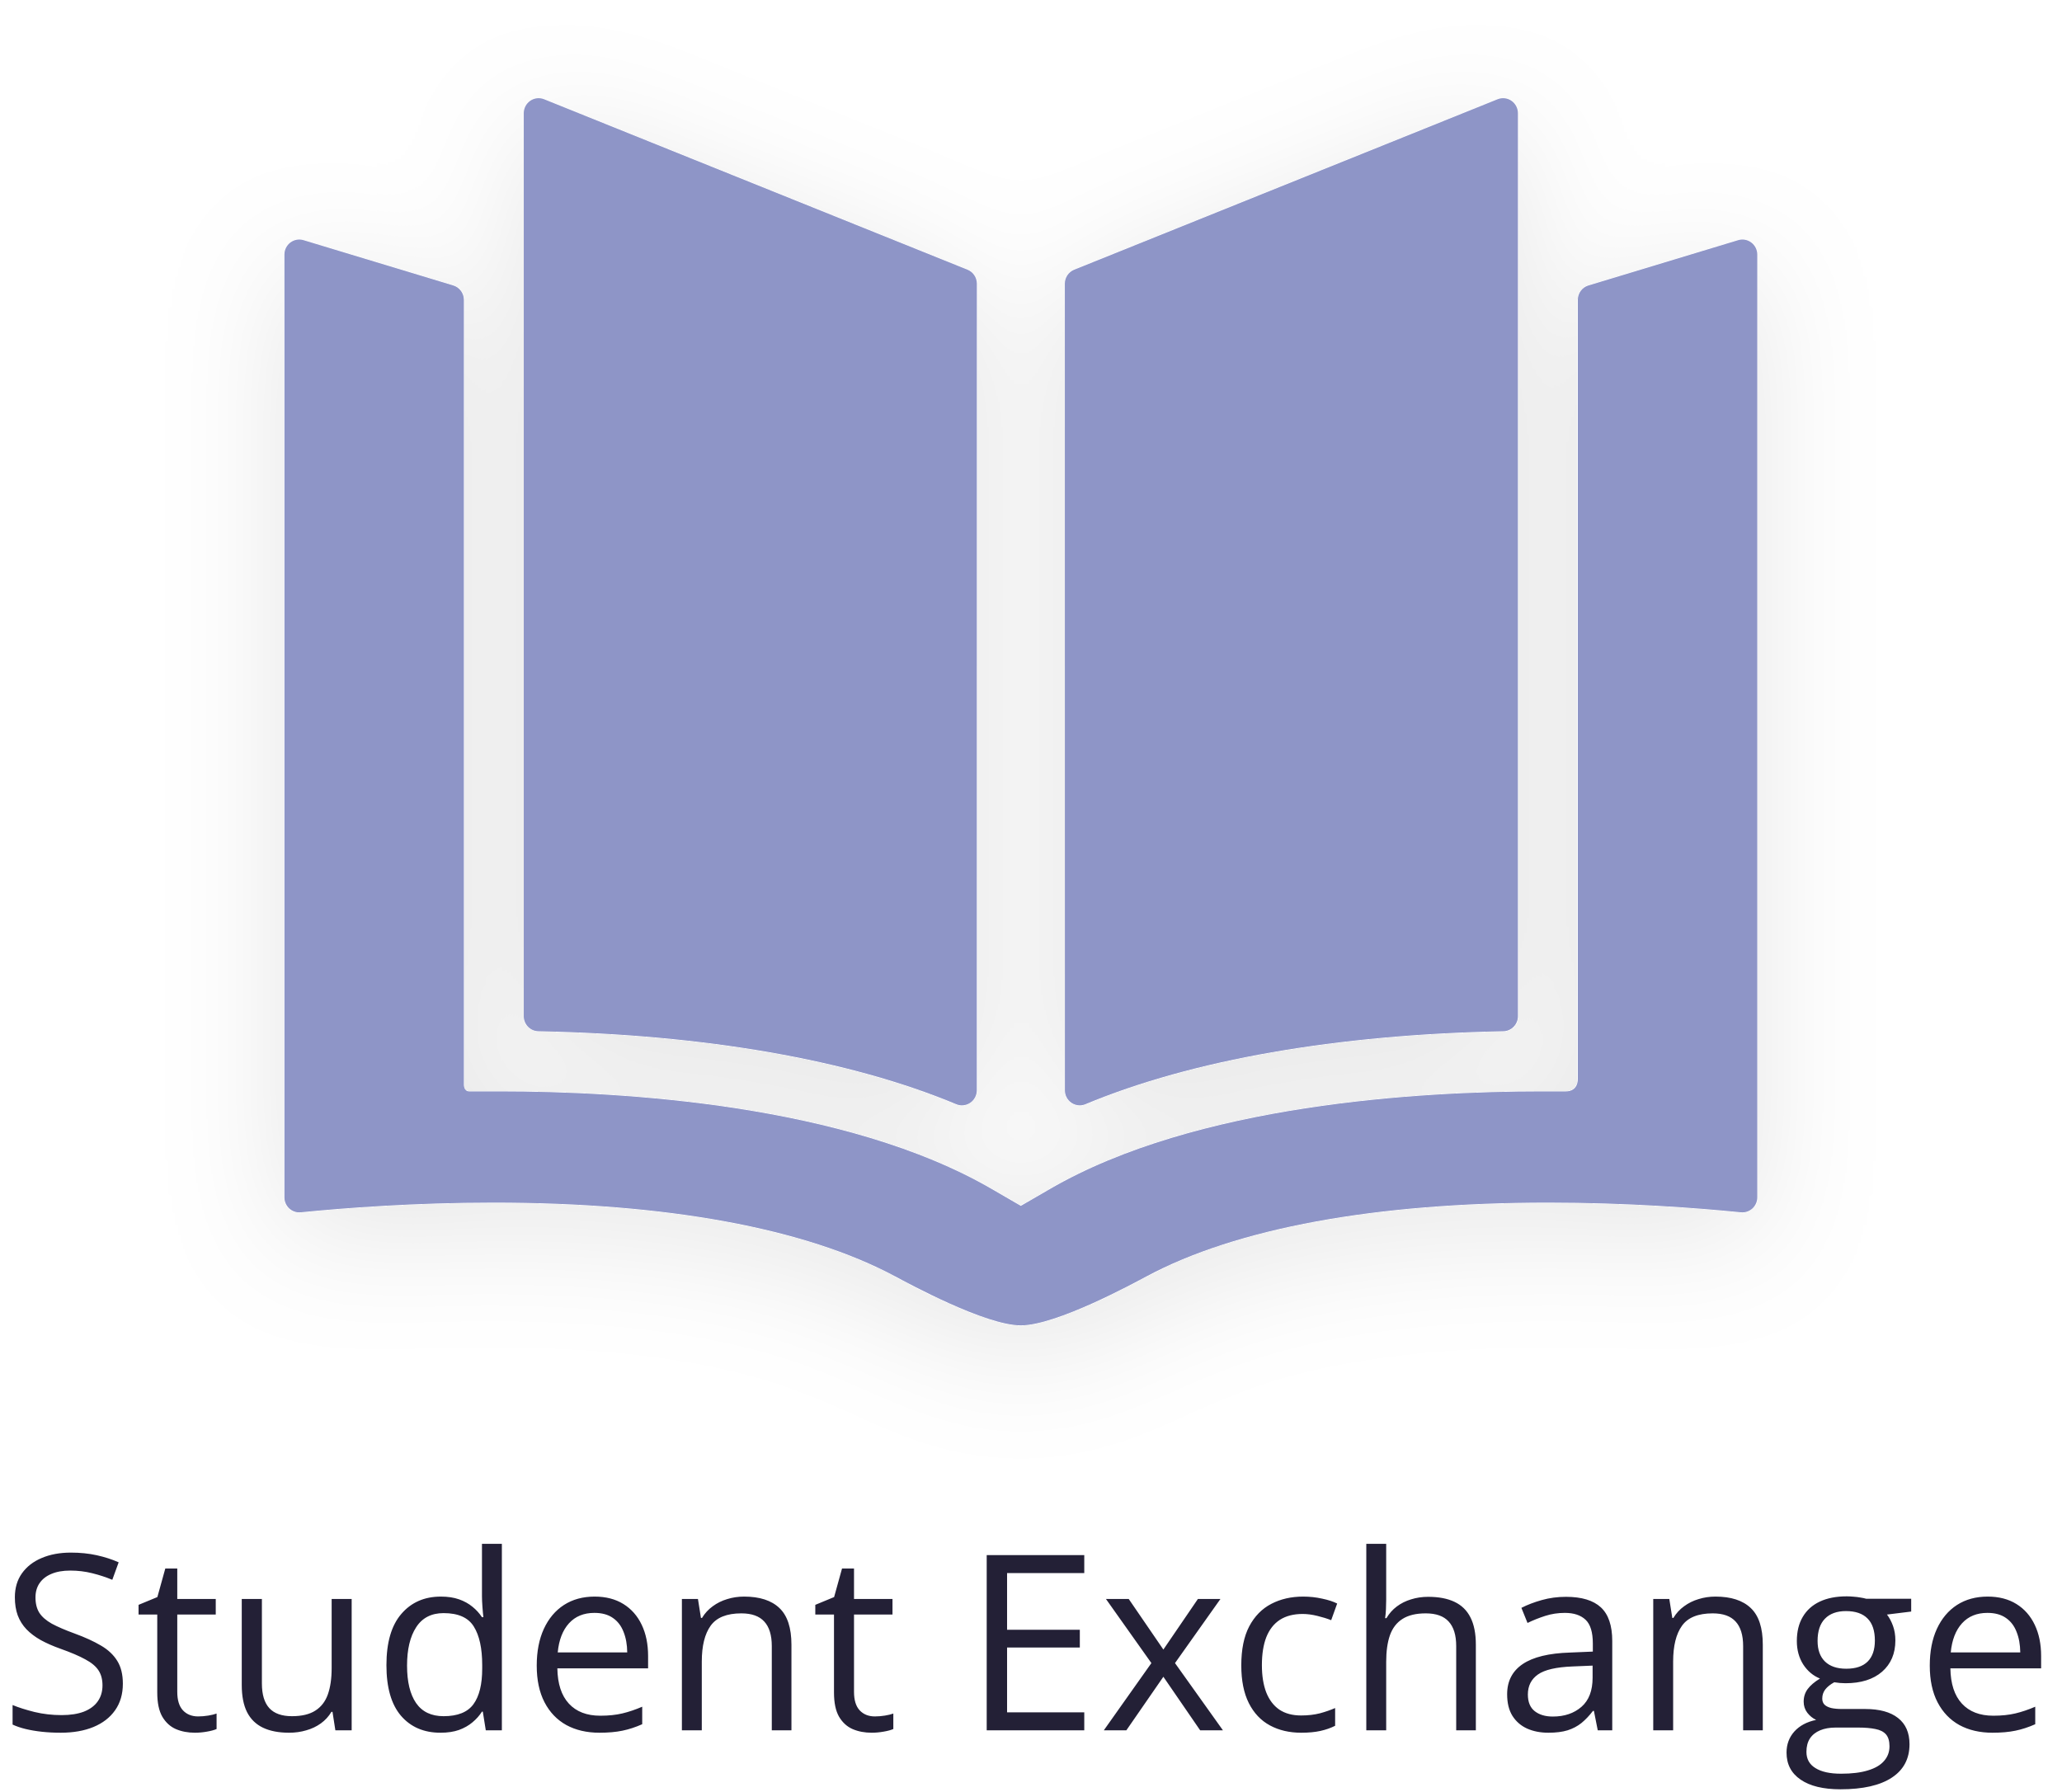
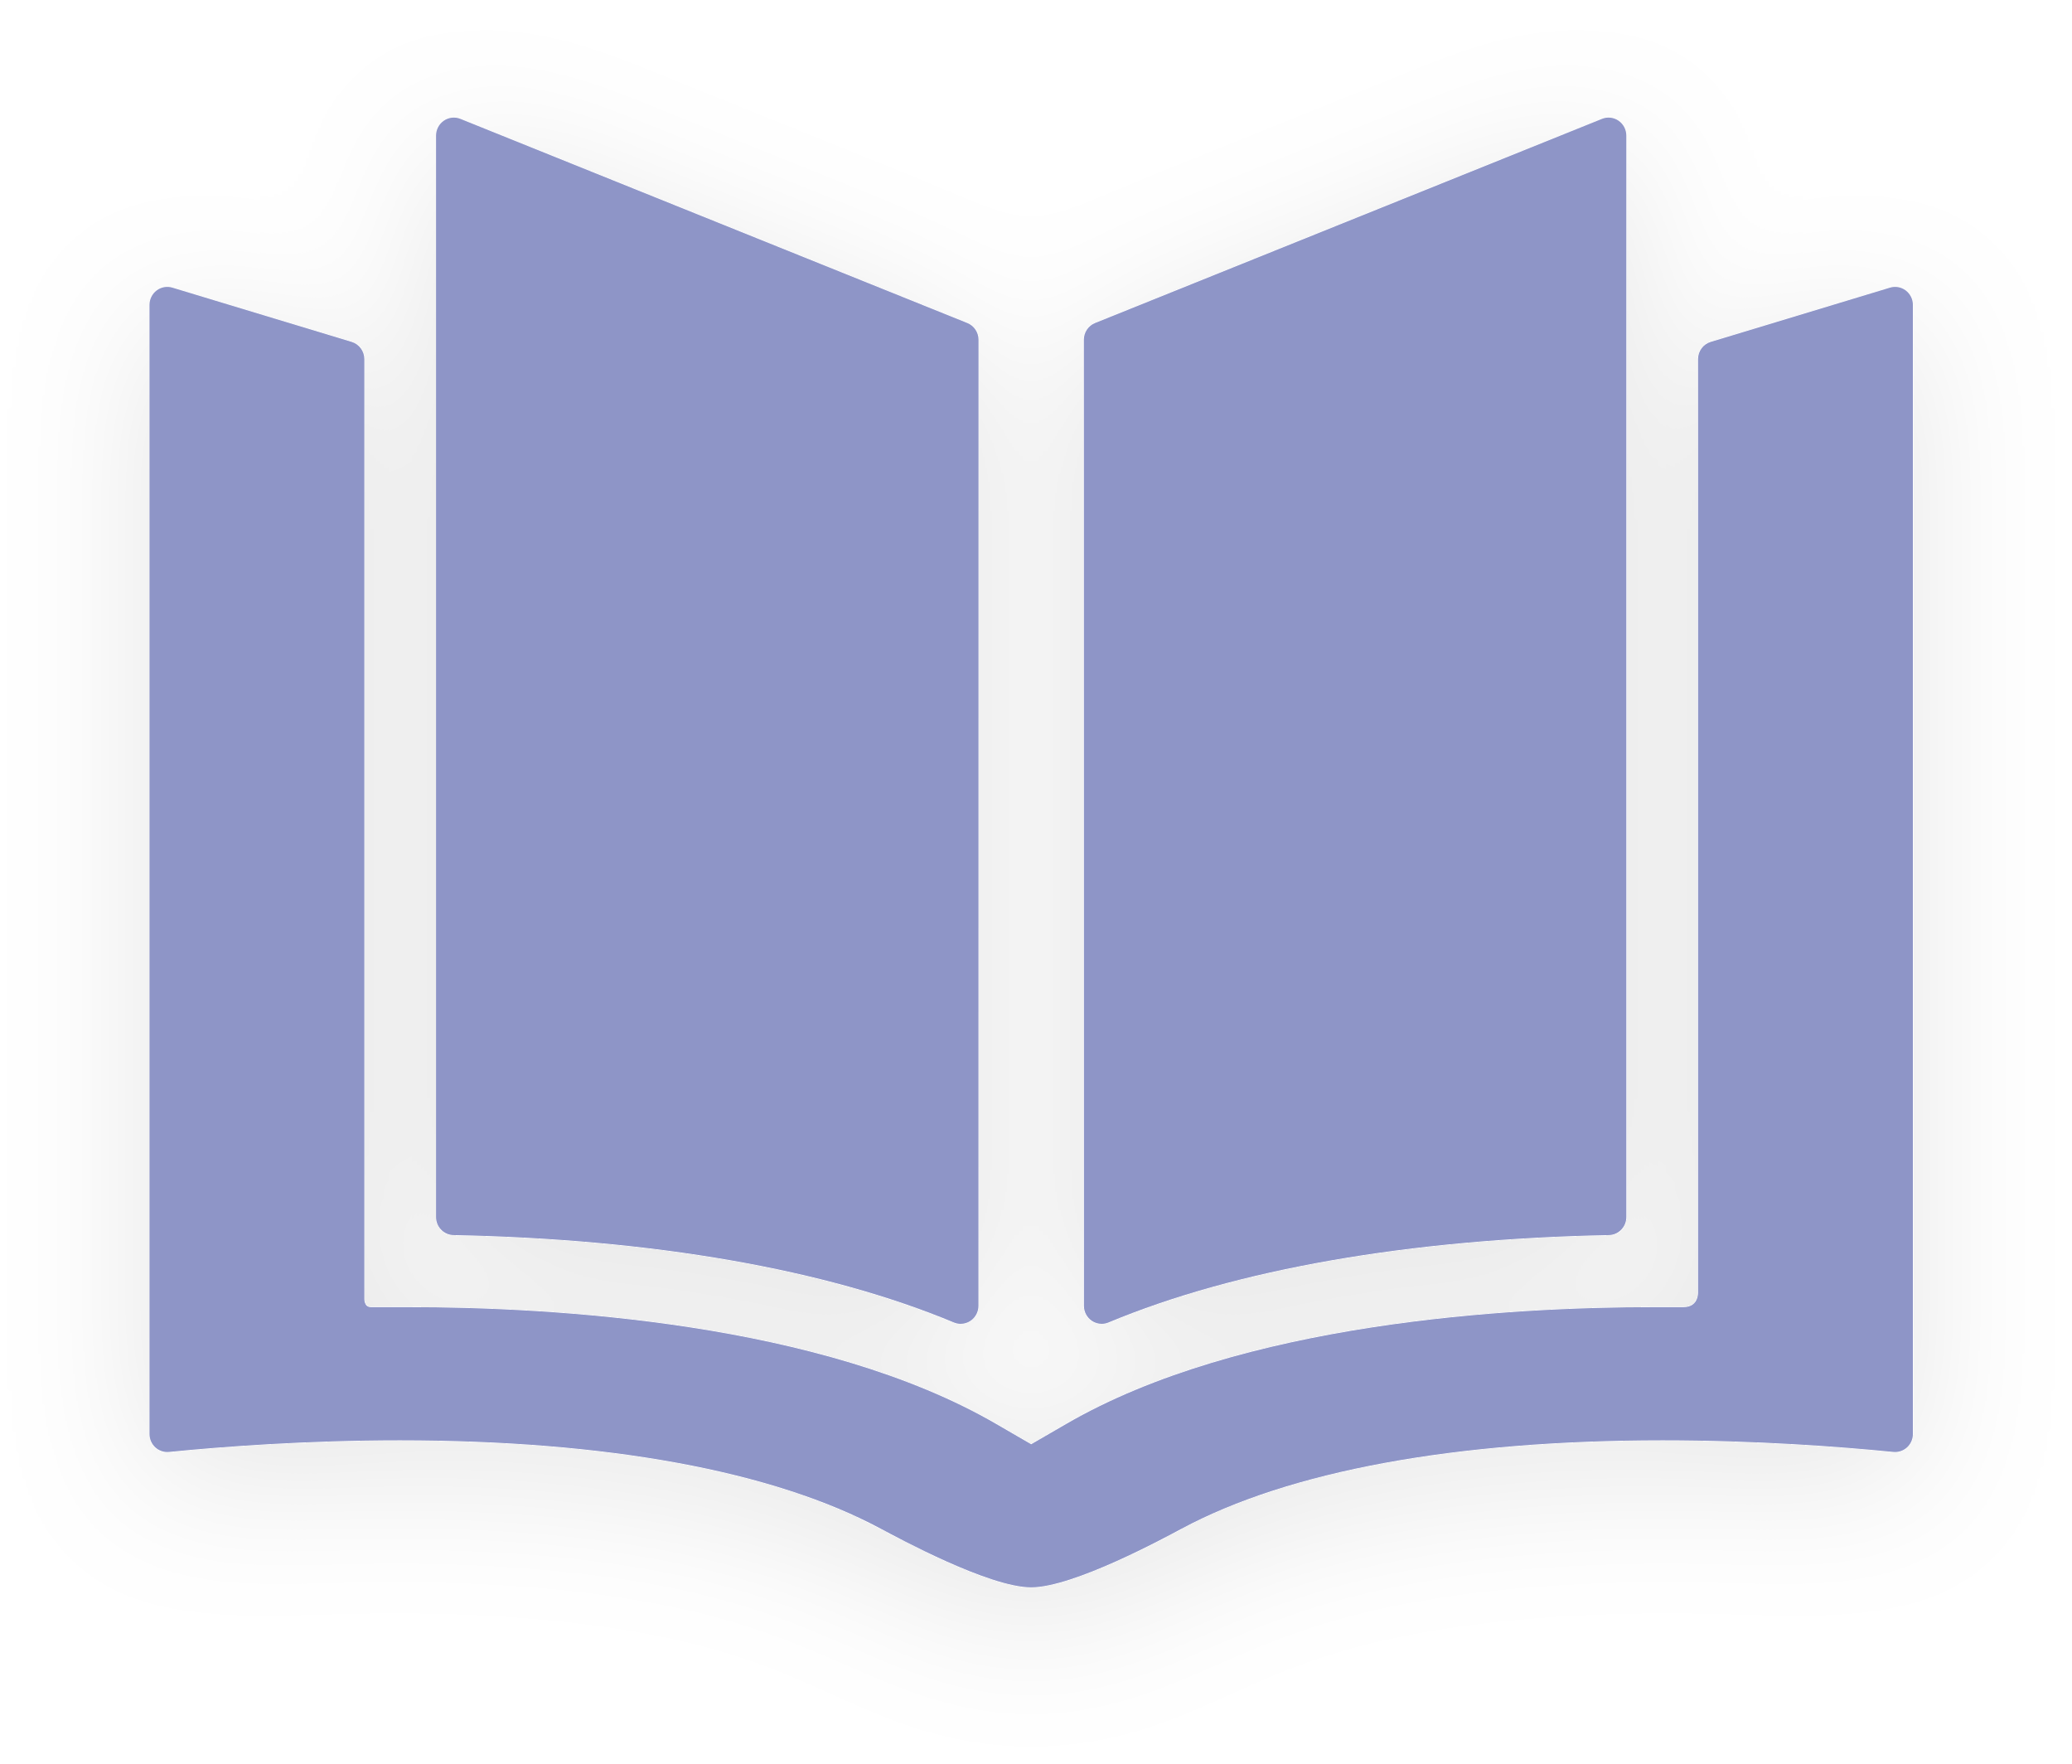
- <svg xmlns="http://www.w3.org/2000/svg" width="168" height="146" viewBox="0 0 168 146" fill="none">
-   <g filter="url(#filter0_d_376_5873)">
-     <path d="M43.86 84.033C57.448 84.301 69.223 86.357 77.912 89.979C78.061 90.041 78.218 90.072 78.373 90.072C78.61 90.072 78.845 90.001 79.047 89.865C79.382 89.637 79.584 89.256 79.584 88.847L79.589 23.115C79.589 22.613 79.286 22.163 78.826 21.977L44.331 8.087C43.958 7.937 43.536 7.983 43.204 8.211C42.872 8.439 42.673 8.819 42.673 9.225V82.808C42.673 83.476 43.201 84.02 43.86 84.033Z" fill="#8E95C7" />
-     <path d="M142.685 19.761C142.379 19.53 141.982 19.459 141.616 19.57L129.416 23.261C128.903 23.416 128.552 23.893 128.552 24.434V87.933C128.552 87.933 128.606 88.935 127.564 88.935C126.37 88.935 125.586 88.935 125.586 88.935C115.744 88.935 97.454 89.969 85.538 96.893L83.173 98.263L80.808 96.893C68.891 89.969 50.601 88.935 40.759 88.935C40.759 88.935 38.744 88.935 38.235 88.935C37.765 88.935 37.794 88.363 37.794 88.363V24.434C37.794 23.893 37.442 23.416 36.93 23.261L24.73 19.57C24.363 19.459 23.967 19.53 23.66 19.761C23.354 19.992 23.173 20.356 23.173 20.743V97.568C23.173 97.913 23.317 98.243 23.57 98.476C23.823 98.707 24.161 98.821 24.501 98.787C28.127 98.427 33.796 97.998 40.21 97.998C54.297 97.998 65.618 100.08 72.954 104.02C74.032 104.593 80.28 108 83.173 108C86.066 108 92.314 104.593 93.392 104.02C100.728 100.08 112.049 97.998 126.136 97.998C132.549 97.998 138.219 98.427 141.844 98.787C142.185 98.821 142.523 98.707 142.776 98.476C143.029 98.243 143.173 97.914 143.173 97.568V20.743C143.173 20.356 142.992 19.992 142.685 19.761Z" fill="#8E95C7" />
-     <path d="M87.298 89.865C87.5 90.001 87.735 90.072 87.972 90.072C88.127 90.072 88.284 90.041 88.433 89.979C97.122 86.357 108.897 84.3 122.486 84.033C123.145 84.02 123.672 83.476 123.672 82.809V9.225C123.672 8.819 123.473 8.439 123.142 8.211C122.81 7.984 122.387 7.937 122.015 8.087L87.52 21.977C87.059 22.163 86.757 22.614 86.757 23.115L86.762 88.847C86.761 89.256 86.963 89.637 87.298 89.865Z" fill="#8E95C7" />
+ <svg xmlns="http://www.w3.org/2000/svg" width="141" height="120" viewBox="0 0 141 120" fill="none">
+   <g filter="url(#filter0_d_376_5874)">
+     <path d="M30.86 84.033C44.448 84.301 56.223 86.357 64.912 89.979C65.061 90.041 65.218 90.072 65.373 90.072C65.61 90.072 65.845 90.001 66.047 89.865C66.382 89.637 66.584 89.256 66.584 88.847L66.589 23.115C66.589 22.613 66.286 22.163 65.826 21.977L31.331 8.087C30.958 7.937 30.536 7.983 30.204 8.211C29.872 8.439 29.673 8.819 29.673 9.225V82.808C29.673 83.476 30.201 84.02 30.86 84.033Z" fill="#8E95C7" />
+     <path d="M129.685 19.761C129.379 19.53 128.982 19.459 128.616 19.57L116.416 23.261C115.903 23.416 115.552 23.893 115.552 24.434V87.933C115.552 87.933 115.606 88.935 114.564 88.935C113.37 88.935 112.586 88.935 112.586 88.935C102.744 88.935 84.454 89.969 72.538 96.893L70.173 98.263L67.808 96.893C55.891 89.969 37.601 88.935 27.759 88.935C27.759 88.935 25.744 88.935 25.235 88.935C24.765 88.935 24.794 88.363 24.794 88.363V24.434C24.794 23.893 24.442 23.416 23.93 23.261L11.73 19.57C11.363 19.459 10.967 19.53 10.66 19.761C10.354 19.992 10.173 20.356 10.173 20.743V97.568C10.173 97.913 10.317 98.243 10.57 98.476C10.823 98.707 11.161 98.821 11.501 98.787C15.127 98.427 20.796 97.998 27.21 97.998C41.297 97.998 52.618 100.08 59.954 104.02C61.032 104.593 67.28 108 70.173 108C73.066 108 79.314 104.593 80.392 104.02C87.728 100.08 99.049 97.998 113.136 97.998C119.549 97.998 125.219 98.427 128.844 98.787C129.185 98.821 129.523 98.707 129.776 98.476C130.029 98.243 130.173 97.914 130.173 97.568V20.743C130.173 20.356 129.992 19.992 129.685 19.761Z" fill="#8E95C7" />
+     <path d="M74.298 89.865C74.5 90.001 74.735 90.072 74.972 90.072C75.127 90.072 75.284 90.041 75.433 89.979C84.122 86.357 95.897 84.3 109.486 84.033C110.145 84.02 110.672 83.476 110.672 82.809V9.225C110.672 8.819 110.473 8.439 110.142 8.211C109.81 7.984 109.387 7.937 109.015 8.087L74.52 21.977C74.059 22.163 73.757 22.614 73.757 23.115L73.762 88.847C73.761 89.256 73.963 89.637 74.298 89.865Z" fill="#8E95C7" />
  </g>
-   <path d="M10.01 137.201C10.01 138.048 9.798 138.77 9.375 139.369C8.958 139.962 8.372 140.414 7.617 140.727C6.862 141.039 5.973 141.195 4.951 141.195C4.411 141.195 3.9 141.169 3.418 141.117C2.936 141.065 2.493 140.99 2.09 140.893C1.686 140.795 1.331 140.674 1.025 140.531V138.939C1.514 139.141 2.109 139.33 2.812 139.506C3.516 139.675 4.251 139.76 5.02 139.76C5.736 139.76 6.341 139.665 6.836 139.477C7.331 139.281 7.705 139.005 7.959 138.646C8.219 138.282 8.35 137.846 8.35 137.338C8.35 136.85 8.242 136.443 8.027 136.117C7.812 135.785 7.454 135.486 6.953 135.219C6.458 134.945 5.781 134.656 4.922 134.35C4.316 134.135 3.783 133.9 3.32 133.646C2.858 133.386 2.471 133.093 2.158 132.768C1.846 132.442 1.608 132.064 1.445 131.635C1.289 131.205 1.211 130.714 1.211 130.16C1.211 129.398 1.403 128.747 1.787 128.207C2.178 127.66 2.715 127.243 3.398 126.957C4.089 126.664 4.88 126.518 5.771 126.518C6.533 126.518 7.236 126.589 7.881 126.732C8.532 126.876 9.128 127.068 9.668 127.309L9.15 128.734C8.636 128.52 8.089 128.34 7.51 128.197C6.937 128.054 6.344 127.982 5.732 127.982C5.12 127.982 4.603 128.074 4.18 128.256C3.763 128.432 3.444 128.682 3.223 129.008C3.001 129.333 2.891 129.721 2.891 130.17C2.891 130.671 2.995 131.088 3.203 131.42C3.418 131.752 3.757 132.048 4.219 132.309C4.688 132.562 5.306 132.829 6.074 133.109C6.914 133.415 7.627 133.741 8.213 134.086C8.799 134.424 9.245 134.841 9.551 135.336C9.857 135.824 10.01 136.446 10.01 137.201ZM16.143 139.867C16.41 139.867 16.683 139.844 16.963 139.799C17.243 139.753 17.471 139.698 17.646 139.633V140.893C17.458 140.977 17.194 141.049 16.855 141.107C16.523 141.166 16.198 141.195 15.879 141.195C15.312 141.195 14.798 141.098 14.336 140.902C13.874 140.701 13.503 140.362 13.223 139.887C12.949 139.411 12.812 138.754 12.812 137.914V131.566H11.289V130.775L12.822 130.141L13.467 127.816H14.443V130.297H17.578V131.566H14.443V137.865C14.443 138.536 14.596 139.037 14.902 139.369C15.215 139.701 15.628 139.867 16.143 139.867ZM28.652 130.297V141H27.324L27.09 139.496H27.002C26.781 139.867 26.494 140.18 26.143 140.434C25.791 140.688 25.394 140.876 24.951 141C24.515 141.13 24.049 141.195 23.555 141.195C22.708 141.195 21.999 141.059 21.426 140.785C20.853 140.512 20.42 140.089 20.127 139.516C19.84 138.943 19.697 138.207 19.697 137.309V130.297H21.338V137.191C21.338 138.083 21.54 138.751 21.943 139.193C22.347 139.63 22.962 139.848 23.789 139.848C24.583 139.848 25.215 139.698 25.684 139.398C26.159 139.099 26.501 138.66 26.709 138.08C26.917 137.494 27.021 136.778 27.021 135.932V130.297H28.652ZM35.889 141.195C34.535 141.195 33.46 140.733 32.666 139.809C31.878 138.884 31.484 137.51 31.484 135.688C31.484 133.845 31.888 132.455 32.695 131.518C33.503 130.574 34.577 130.102 35.918 130.102C36.484 130.102 36.979 130.176 37.402 130.326C37.825 130.476 38.19 130.678 38.496 130.932C38.802 131.179 39.059 131.462 39.268 131.781H39.385C39.359 131.579 39.333 131.303 39.307 130.951C39.281 130.6 39.268 130.313 39.268 130.092V125.805H40.889V141H39.58L39.336 139.477H39.268C39.066 139.796 38.809 140.085 38.496 140.346C38.19 140.606 37.822 140.814 37.393 140.971C36.969 141.12 36.468 141.195 35.889 141.195ZM36.143 139.848C37.288 139.848 38.099 139.522 38.574 138.871C39.05 138.22 39.287 137.253 39.287 135.971V135.678C39.287 134.317 39.059 133.272 38.603 132.543C38.154 131.814 37.334 131.449 36.143 131.449C35.147 131.449 34.401 131.833 33.906 132.602C33.411 133.363 33.164 134.405 33.164 135.727C33.164 137.042 33.408 138.057 33.897 138.773C34.391 139.49 35.14 139.848 36.143 139.848ZM48.447 130.102C49.359 130.102 50.14 130.303 50.791 130.707C51.442 131.111 51.94 131.677 52.285 132.406C52.63 133.129 52.803 133.975 52.803 134.945V135.951H45.41C45.43 137.208 45.742 138.165 46.348 138.822C46.953 139.48 47.806 139.809 48.906 139.809C49.583 139.809 50.182 139.747 50.703 139.623C51.224 139.499 51.764 139.317 52.324 139.076V140.502C51.784 140.743 51.247 140.919 50.713 141.029C50.185 141.14 49.56 141.195 48.838 141.195C47.809 141.195 46.911 140.987 46.143 140.57C45.381 140.147 44.788 139.529 44.365 138.715C43.942 137.901 43.73 136.905 43.73 135.727C43.73 134.574 43.922 133.578 44.307 132.738C44.697 131.892 45.244 131.241 45.947 130.785C46.657 130.329 47.49 130.102 48.447 130.102ZM48.428 131.43C47.562 131.43 46.872 131.713 46.357 132.279C45.843 132.846 45.537 133.637 45.44 134.652H51.103C51.097 134.014 50.996 133.454 50.801 132.973C50.612 132.484 50.322 132.107 49.932 131.84C49.541 131.566 49.04 131.43 48.428 131.43ZM60.625 130.102C61.895 130.102 62.855 130.414 63.506 131.039C64.157 131.658 64.482 132.654 64.482 134.027V141H62.881V134.135C62.881 133.243 62.676 132.576 62.266 132.133C61.862 131.69 61.24 131.469 60.4 131.469C59.215 131.469 58.382 131.804 57.9 132.475C57.419 133.145 57.178 134.118 57.178 135.395V141H55.557V130.297H56.865L57.109 131.84H57.197C57.425 131.462 57.715 131.146 58.066 130.893C58.418 130.632 58.812 130.437 59.248 130.307C59.684 130.17 60.143 130.102 60.625 130.102ZM71.279 139.867C71.546 139.867 71.82 139.844 72.1 139.799C72.38 139.753 72.607 139.698 72.783 139.633V140.893C72.594 140.977 72.331 141.049 71.992 141.107C71.66 141.166 71.335 141.195 71.016 141.195C70.449 141.195 69.935 141.098 69.473 140.902C69.01 140.701 68.639 140.362 68.359 139.887C68.086 139.411 67.949 138.754 67.949 137.914V131.566H66.426V130.775L67.959 130.141L68.603 127.816H69.58V130.297H72.715V131.566H69.58V137.865C69.58 138.536 69.733 139.037 70.039 139.369C70.352 139.701 70.765 139.867 71.279 139.867ZM88.34 141H80.391V126.723H88.34V128.188H82.051V132.807H87.978V134.252H82.051V139.535H88.34V141ZM93.809 135.521L90.107 130.297H91.963L94.785 134.418L97.598 130.297H99.434L95.732 135.521L99.639 141H97.783L94.785 136.635L91.768 141H89.932L93.809 135.521ZM106.016 141.195C105.052 141.195 104.202 140.997 103.467 140.6C102.731 140.202 102.158 139.597 101.748 138.783C101.338 137.969 101.133 136.944 101.133 135.707C101.133 134.411 101.348 133.354 101.777 132.533C102.214 131.706 102.812 131.094 103.574 130.697C104.336 130.3 105.202 130.102 106.172 130.102C106.706 130.102 107.22 130.157 107.715 130.268C108.216 130.372 108.626 130.505 108.945 130.668L108.457 132.025C108.132 131.895 107.754 131.778 107.324 131.674C106.901 131.57 106.504 131.518 106.133 131.518C105.391 131.518 104.772 131.677 104.277 131.996C103.789 132.315 103.421 132.784 103.174 133.402C102.933 134.021 102.812 134.783 102.812 135.688C102.812 136.553 102.93 137.292 103.164 137.904C103.405 138.516 103.76 138.985 104.229 139.311C104.704 139.63 105.296 139.789 106.006 139.789C106.572 139.789 107.083 139.73 107.539 139.613C107.995 139.49 108.408 139.346 108.779 139.184V140.629C108.421 140.811 108.021 140.951 107.578 141.049C107.142 141.146 106.621 141.195 106.016 141.195ZM112.939 125.805V130.346C112.939 130.606 112.933 130.87 112.92 131.137C112.907 131.397 112.884 131.638 112.852 131.859H112.959C113.18 131.482 113.46 131.166 113.799 130.912C114.144 130.652 114.535 130.456 114.971 130.326C115.407 130.189 115.869 130.121 116.357 130.121C117.217 130.121 117.933 130.258 118.506 130.531C119.085 130.805 119.518 131.228 119.805 131.801C120.098 132.374 120.244 133.116 120.244 134.027V141H118.643V134.135C118.643 133.243 118.438 132.576 118.027 132.133C117.624 131.69 117.002 131.469 116.162 131.469C115.368 131.469 114.733 131.622 114.258 131.928C113.789 132.227 113.451 132.67 113.242 133.256C113.04 133.842 112.939 134.558 112.939 135.404V141H111.318V125.805H112.939ZM127.588 130.121C128.864 130.121 129.811 130.408 130.43 130.98C131.048 131.553 131.357 132.468 131.357 133.725V141H130.176L129.863 139.418H129.785C129.486 139.809 129.173 140.137 128.848 140.404C128.522 140.665 128.145 140.863 127.715 141C127.292 141.13 126.771 141.195 126.152 141.195C125.501 141.195 124.922 141.081 124.414 140.854C123.913 140.626 123.516 140.281 123.223 139.818C122.936 139.356 122.793 138.77 122.793 138.061C122.793 136.993 123.216 136.173 124.062 135.6C124.909 135.027 126.198 134.714 127.93 134.662L129.775 134.584V133.93C129.775 133.005 129.577 132.357 129.18 131.986C128.783 131.615 128.223 131.43 127.5 131.43C126.94 131.43 126.406 131.511 125.898 131.674C125.391 131.837 124.909 132.029 124.453 132.25L123.955 131.02C124.437 130.772 124.99 130.561 125.615 130.385C126.24 130.209 126.898 130.121 127.588 130.121ZM129.756 135.727L128.125 135.795C126.79 135.847 125.85 136.065 125.303 136.449C124.756 136.833 124.482 137.377 124.482 138.08C124.482 138.692 124.668 139.145 125.039 139.438C125.41 139.73 125.902 139.877 126.514 139.877C127.464 139.877 128.242 139.613 128.848 139.086C129.453 138.559 129.756 137.768 129.756 136.713V135.727ZM139.766 130.102C141.035 130.102 141.995 130.414 142.646 131.039C143.298 131.658 143.623 132.654 143.623 134.027V141H142.021V134.135C142.021 133.243 141.816 132.576 141.406 132.133C141.003 131.69 140.381 131.469 139.541 131.469C138.356 131.469 137.523 131.804 137.041 132.475C136.559 133.145 136.318 134.118 136.318 135.395V141H134.697V130.297H136.006L136.25 131.84H136.338C136.566 131.462 136.855 131.146 137.207 130.893C137.559 130.632 137.952 130.437 138.389 130.307C138.825 130.17 139.284 130.102 139.766 130.102ZM149.951 145.805C148.545 145.805 147.461 145.541 146.699 145.014C145.938 144.493 145.557 143.76 145.557 142.816C145.557 142.146 145.768 141.573 146.191 141.098C146.621 140.622 147.214 140.307 147.969 140.15C147.689 140.02 147.448 139.825 147.246 139.564C147.051 139.304 146.953 139.005 146.953 138.666C146.953 138.275 147.061 137.934 147.275 137.641C147.497 137.341 147.832 137.055 148.281 136.781C147.721 136.553 147.266 136.169 146.914 135.629C146.569 135.082 146.396 134.447 146.396 133.725C146.396 132.956 146.556 132.302 146.875 131.762C147.194 131.215 147.656 130.798 148.262 130.512C148.867 130.225 149.6 130.082 150.459 130.082C150.648 130.082 150.837 130.092 151.025 130.111C151.221 130.124 151.406 130.147 151.582 130.18C151.758 130.206 151.911 130.238 152.041 130.277H155.713V131.322L153.74 131.566C153.936 131.82 154.098 132.126 154.229 132.484C154.359 132.842 154.424 133.24 154.424 133.676C154.424 134.743 154.062 135.593 153.34 136.225C152.617 136.85 151.624 137.162 150.361 137.162C150.062 137.162 149.756 137.136 149.443 137.084C149.124 137.26 148.88 137.455 148.711 137.67C148.548 137.885 148.467 138.132 148.467 138.412C148.467 138.62 148.529 138.786 148.652 138.91C148.783 139.034 148.968 139.125 149.209 139.184C149.45 139.236 149.74 139.262 150.078 139.262H151.963C153.128 139.262 154.02 139.506 154.639 139.994C155.264 140.482 155.576 141.195 155.576 142.133C155.576 143.318 155.094 144.226 154.131 144.857C153.167 145.489 151.774 145.805 149.951 145.805ZM150 144.535C150.885 144.535 151.618 144.444 152.197 144.262C152.783 144.086 153.219 143.829 153.506 143.49C153.799 143.158 153.945 142.761 153.945 142.299C153.945 141.869 153.848 141.544 153.652 141.322C153.457 141.107 153.171 140.964 152.793 140.893C152.415 140.814 151.953 140.775 151.406 140.775H149.551C149.069 140.775 148.649 140.85 148.291 141C147.933 141.15 147.656 141.371 147.461 141.664C147.272 141.957 147.178 142.322 147.178 142.758C147.178 143.337 147.422 143.777 147.91 144.076C148.398 144.382 149.095 144.535 150 144.535ZM150.42 135.98C151.195 135.98 151.777 135.785 152.168 135.395C152.559 135.004 152.754 134.434 152.754 133.686C152.754 132.885 152.555 132.286 152.158 131.889C151.761 131.485 151.175 131.283 150.4 131.283C149.658 131.283 149.085 131.492 148.682 131.908C148.285 132.318 148.086 132.921 148.086 133.715C148.086 134.444 148.288 135.004 148.691 135.395C149.095 135.785 149.671 135.98 150.42 135.98ZM161.943 130.102C162.855 130.102 163.636 130.303 164.287 130.707C164.938 131.111 165.436 131.677 165.781 132.406C166.126 133.129 166.299 133.975 166.299 134.945V135.951H158.906C158.926 137.208 159.238 138.165 159.844 138.822C160.449 139.48 161.302 139.809 162.402 139.809C163.079 139.809 163.678 139.747 164.199 139.623C164.72 139.499 165.26 139.317 165.82 139.076V140.502C165.28 140.743 164.743 140.919 164.209 141.029C163.682 141.14 163.057 141.195 162.334 141.195C161.305 141.195 160.407 140.987 159.639 140.57C158.877 140.147 158.285 139.529 157.861 138.715C157.438 137.901 157.227 136.905 157.227 135.727C157.227 134.574 157.419 133.578 157.803 132.738C158.193 131.892 158.74 131.241 159.443 130.785C160.153 130.329 160.986 130.102 161.943 130.102ZM161.924 131.43C161.058 131.43 160.368 131.713 159.854 132.279C159.339 132.846 159.033 133.637 158.936 134.652H164.6C164.593 134.014 164.492 133.454 164.297 132.973C164.108 132.484 163.818 132.107 163.428 131.84C163.037 131.566 162.536 131.43 161.924 131.43Z" fill="#232036" />
  <defs>
-     <filter id="filter0_d_376_5873" x="13.173" y="0" width="140" height="120" filterUnits="userSpaceOnUse" color-interpolation-filters="sRGB">
+     <filter id="filter0_d_376_5874" x="0.173" y="0" width="140" height="120" filterUnits="userSpaceOnUse" color-interpolation-filters="sRGB">
      <feFlood flood-opacity="0" result="BackgroundImageFix" />
      <feColorMatrix in="SourceAlpha" type="matrix" values="0 0 0 0 0 0 0 0 0 0 0 0 0 0 0 0 0 0 127 0" result="hardAlpha" />
      <feOffset dy="2" />
      <feGaussianBlur stdDeviation="5" />
      <feComposite in2="hardAlpha" operator="out" />
      <feColorMatrix type="matrix" values="0 0 0 0 0 0 0 0 0 0 0 0 0 0 0 0 0 0 0.1 0" />
-       <feBlend mode="normal" in2="BackgroundImageFix" result="effect1_dropShadow_376_5873" />
-       <feBlend mode="normal" in="SourceGraphic" in2="effect1_dropShadow_376_5873" result="shape" />
+       <feBlend mode="normal" in2="BackgroundImageFix" result="effect1_dropShadow_376_5874" />
+       <feBlend mode="normal" in="SourceGraphic" in2="effect1_dropShadow_376_5874" result="shape" />
    </filter>
  </defs>
</svg>
